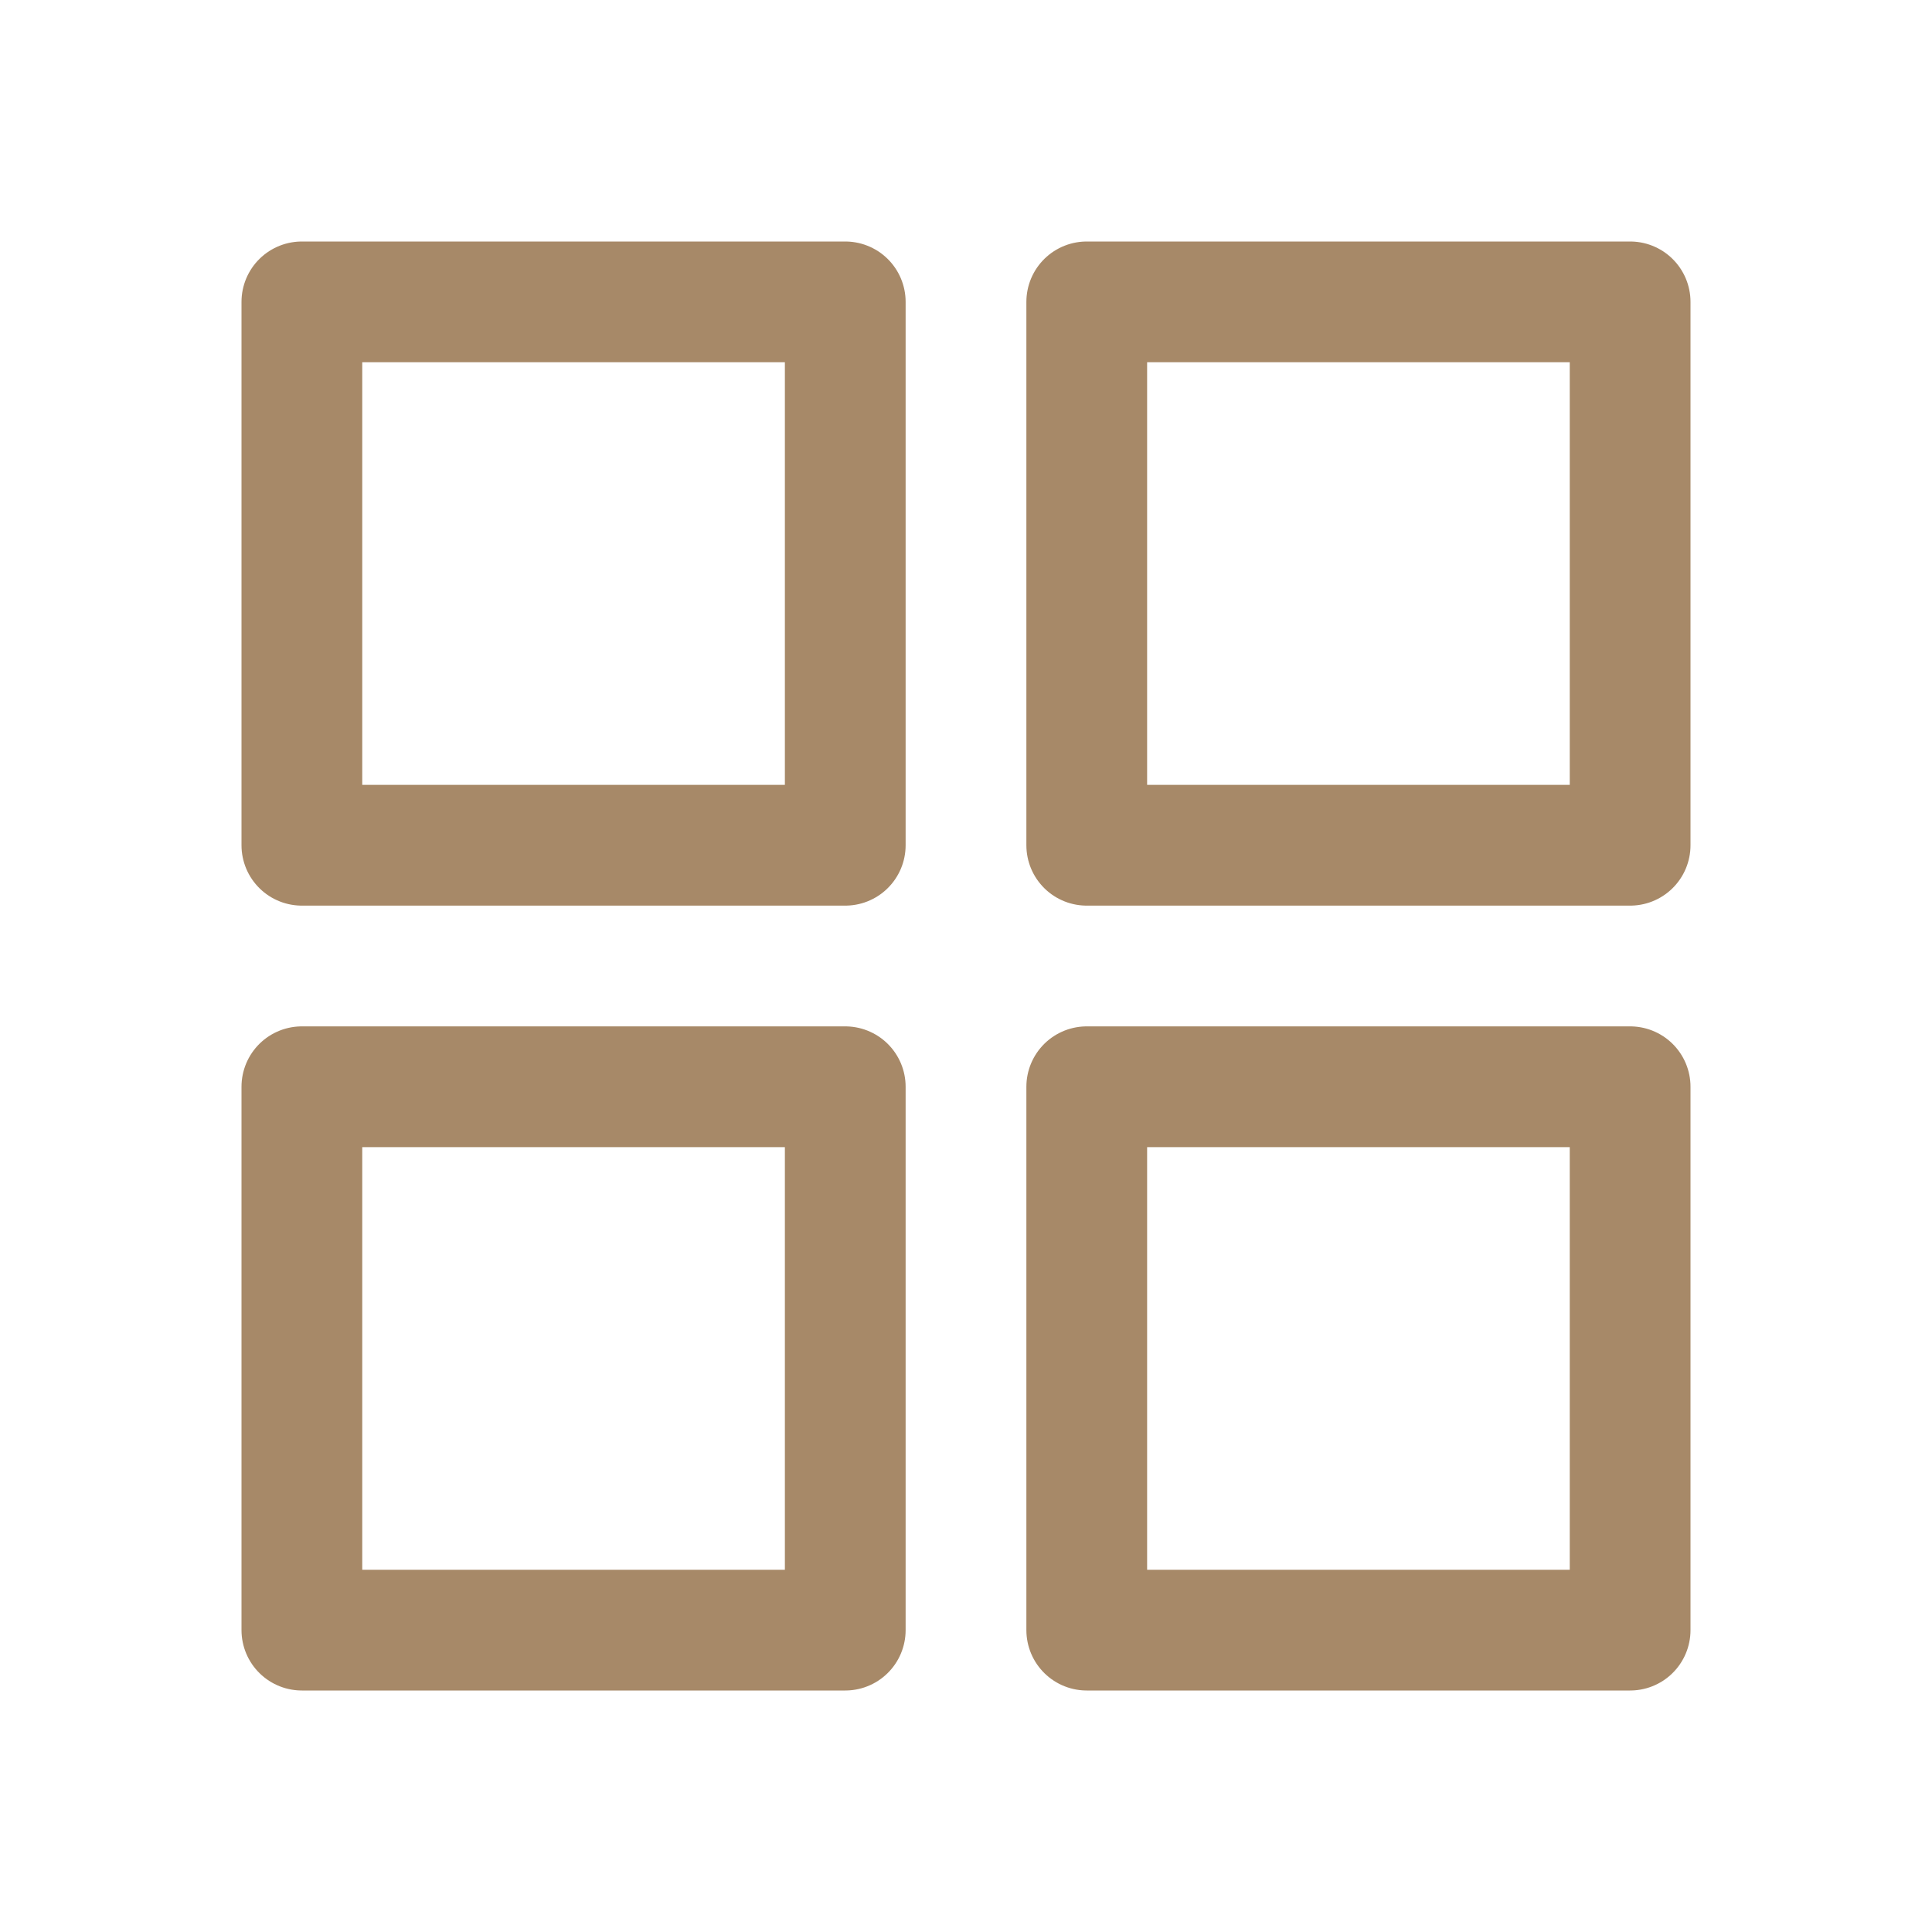
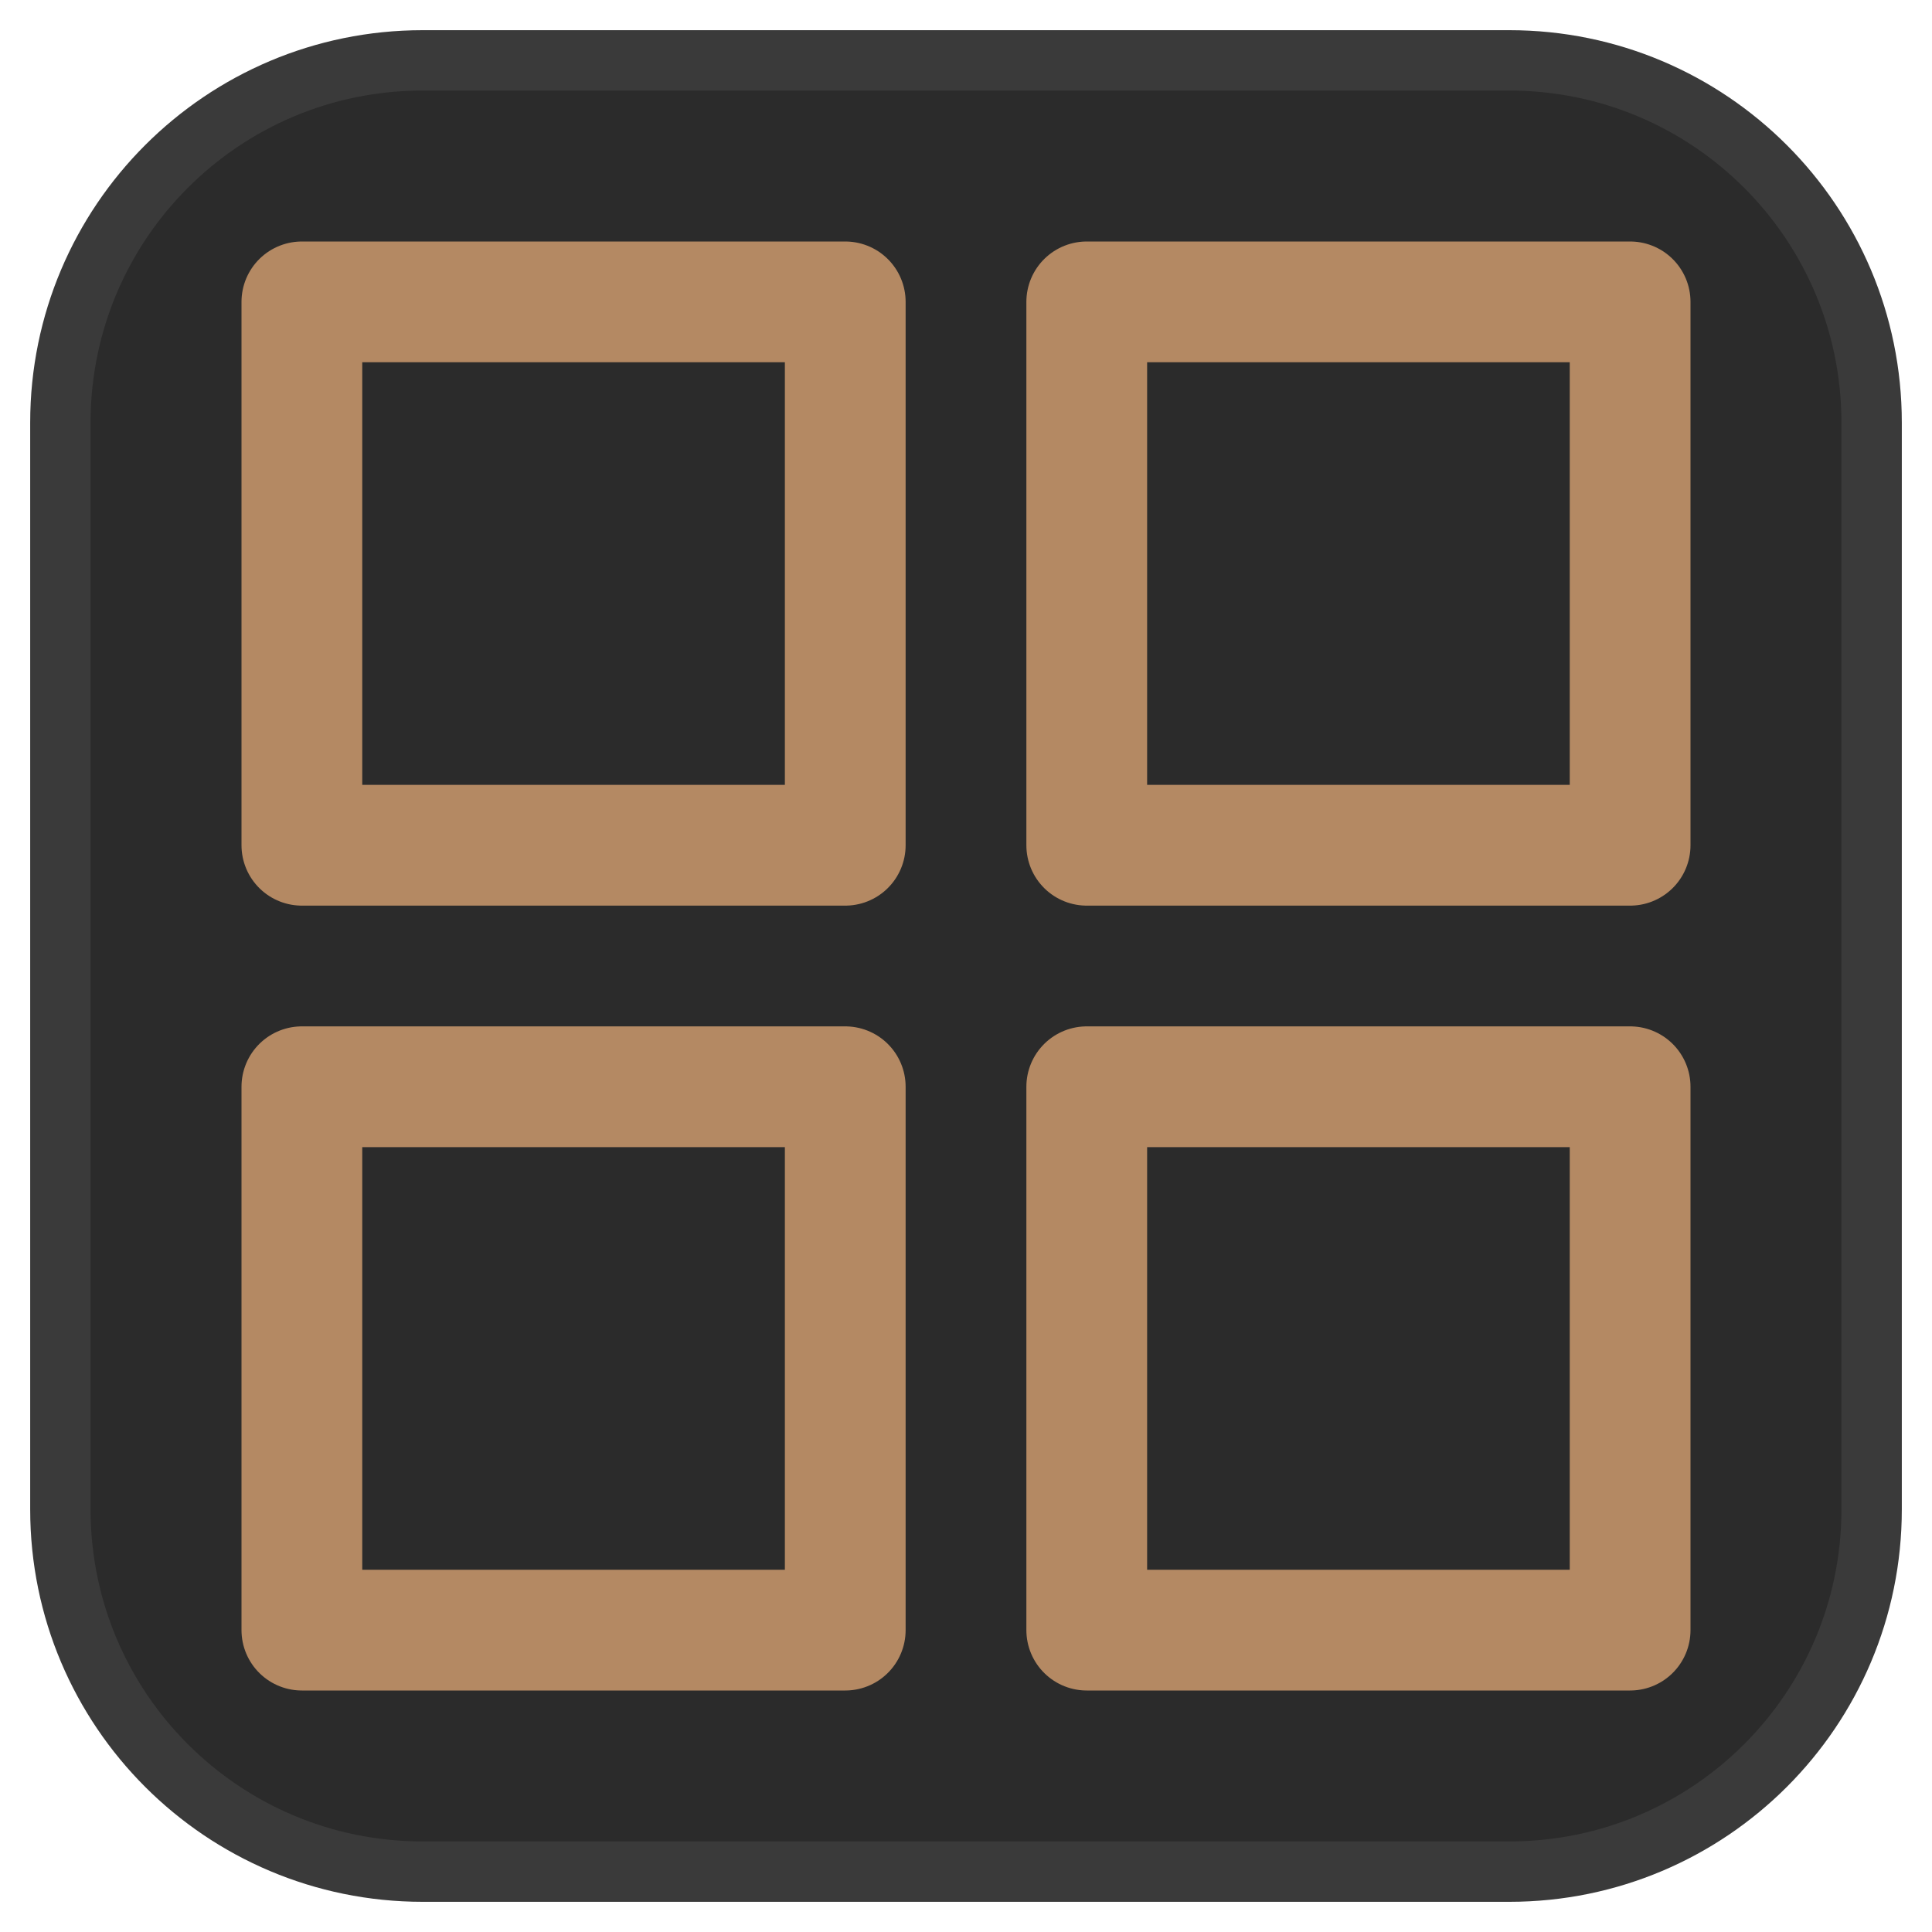
<svg xmlns="http://www.w3.org/2000/svg" viewBox="0 0 32 32">
-   <path d="M5 5h9v9H5zM18 5h9v9h-9zM5 18h9v9H5zM18 18h9v9h-9z" fill="none" stroke="#a78968" stroke-width="2" stroke-linecap="round" stroke-linejoin="round" />
+   <rect x="1" y="1" width="30" height="30" rx="6" fill="#2B2B2B" stroke="#3A3A3A" stroke-width="1" />
+   <path d="M5 5h9v9H5zM18 5h9v9h-9zM5 18h9v9H5zM18 18h9v9h-9z" fill="none" stroke="#B48963" stroke-width="2" stroke-linecap="round" stroke-linejoin="round" />
</svg>
